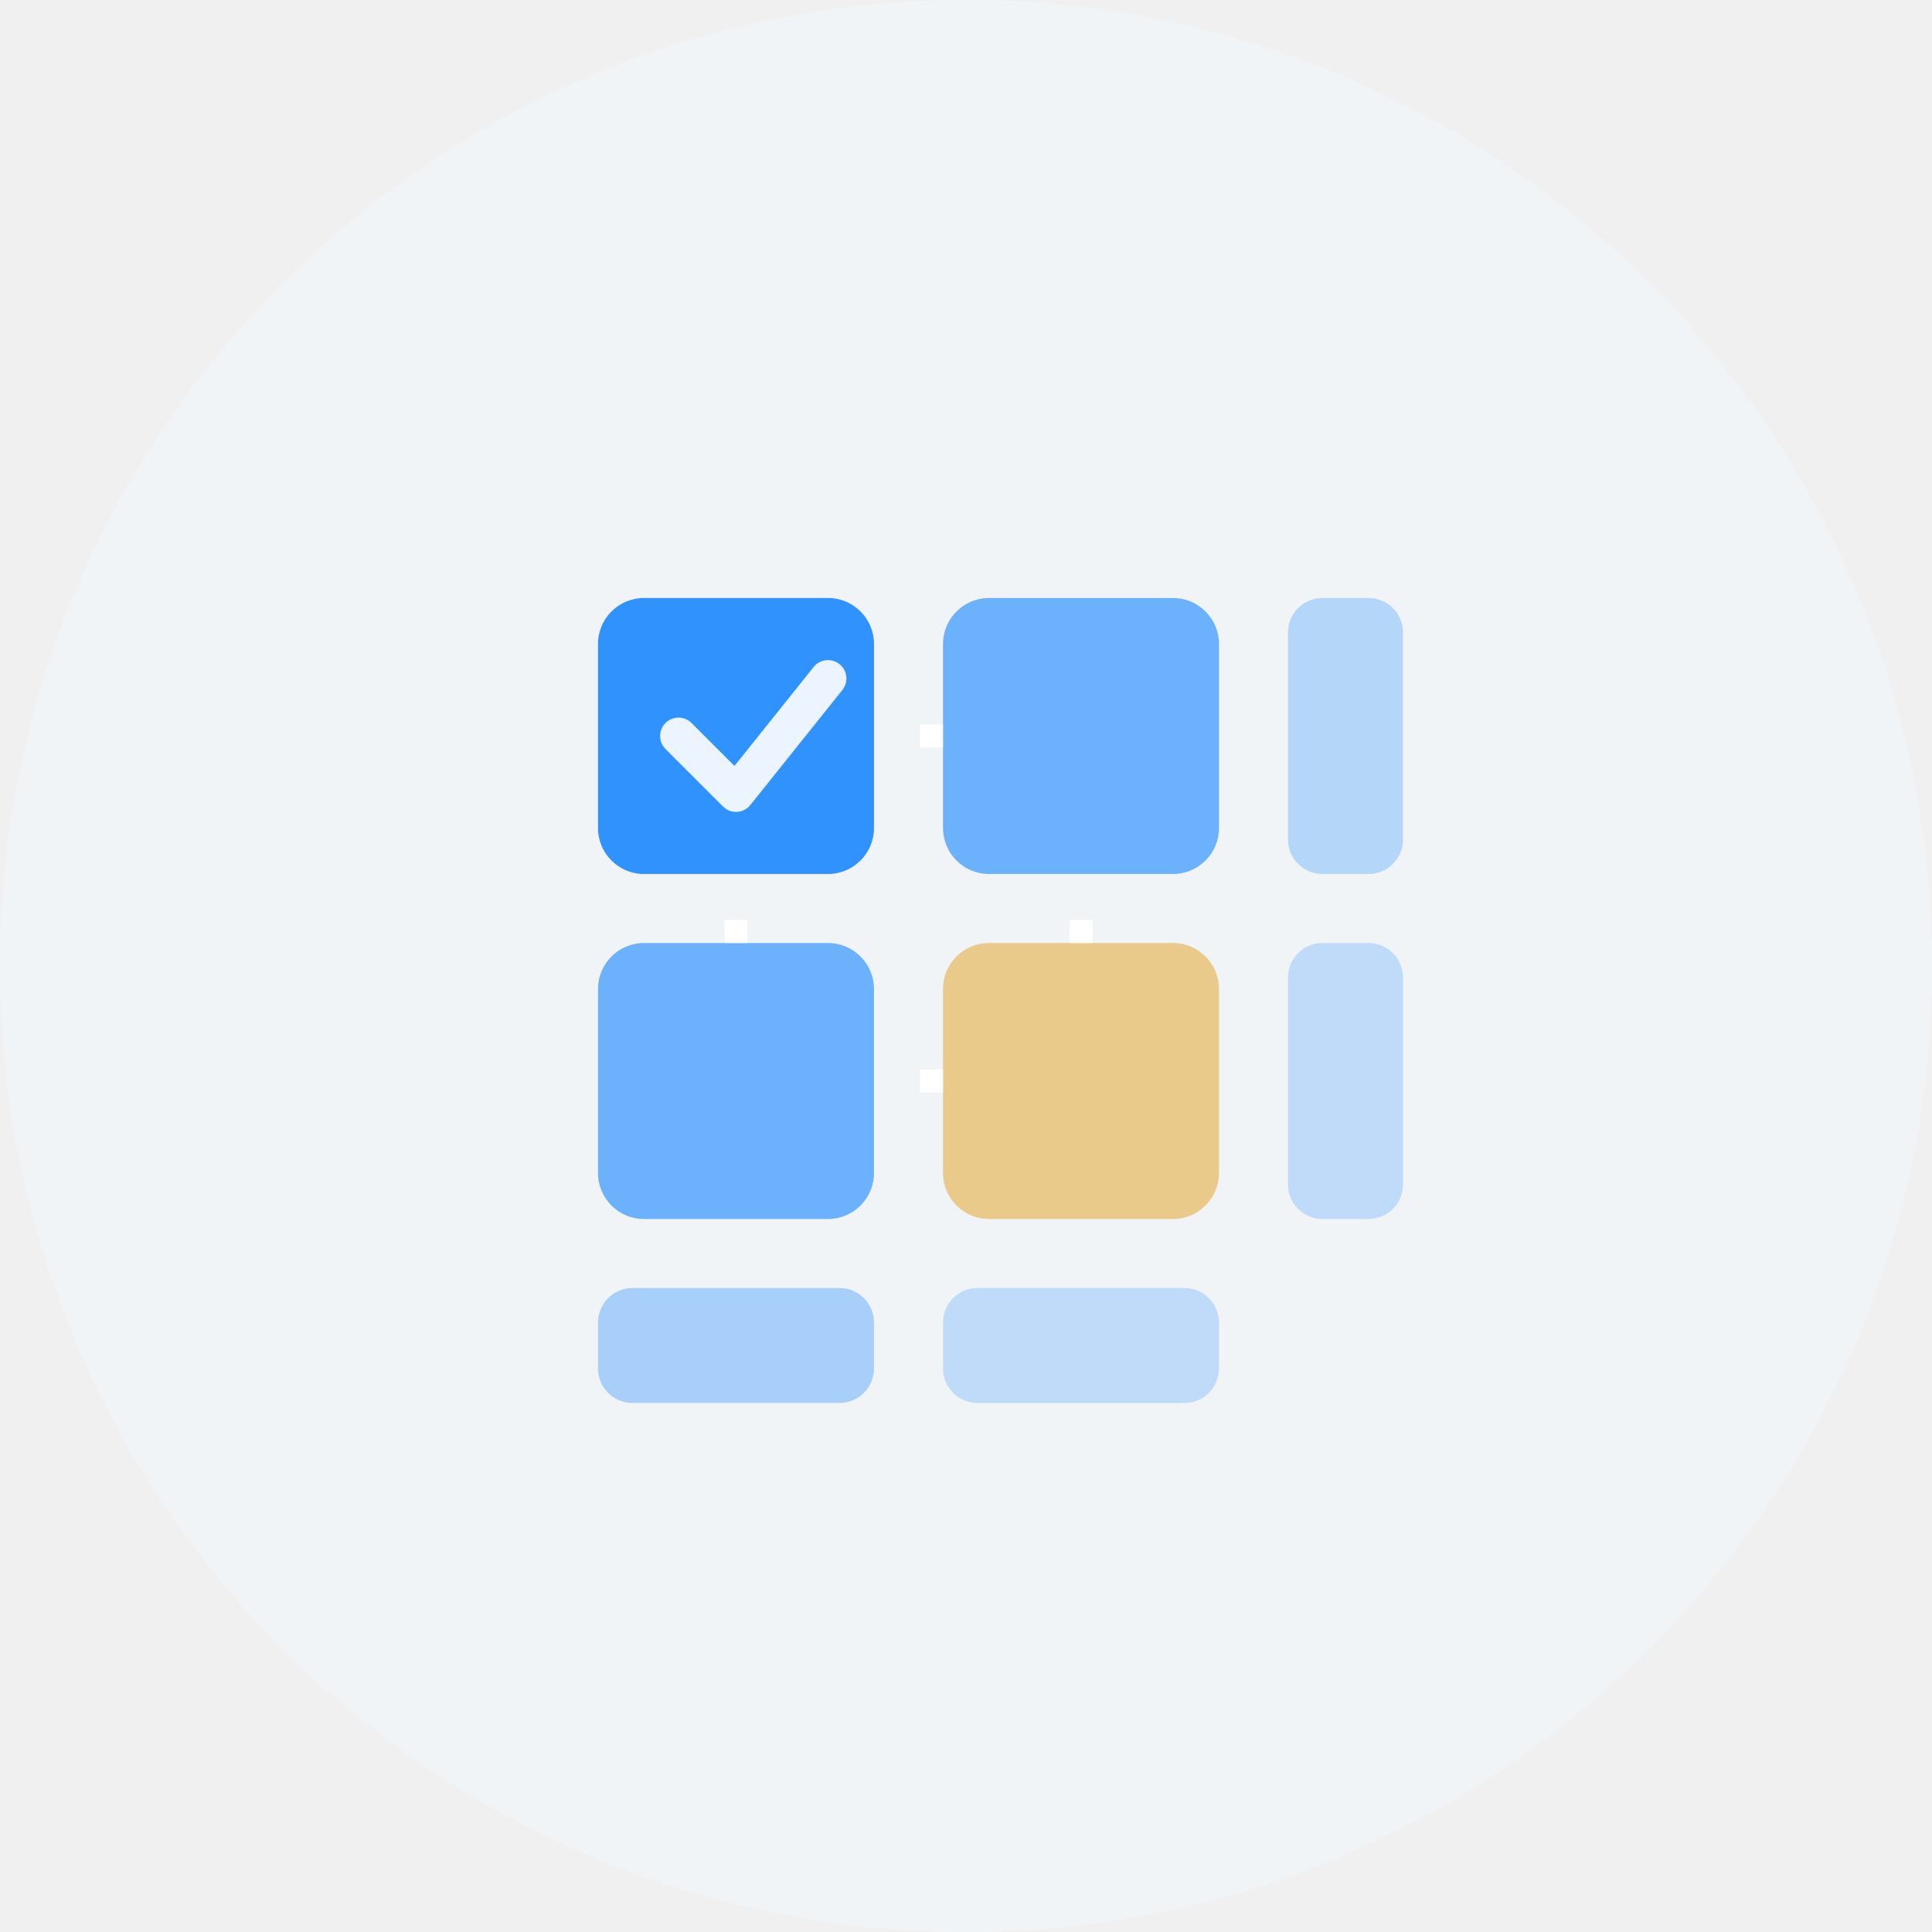
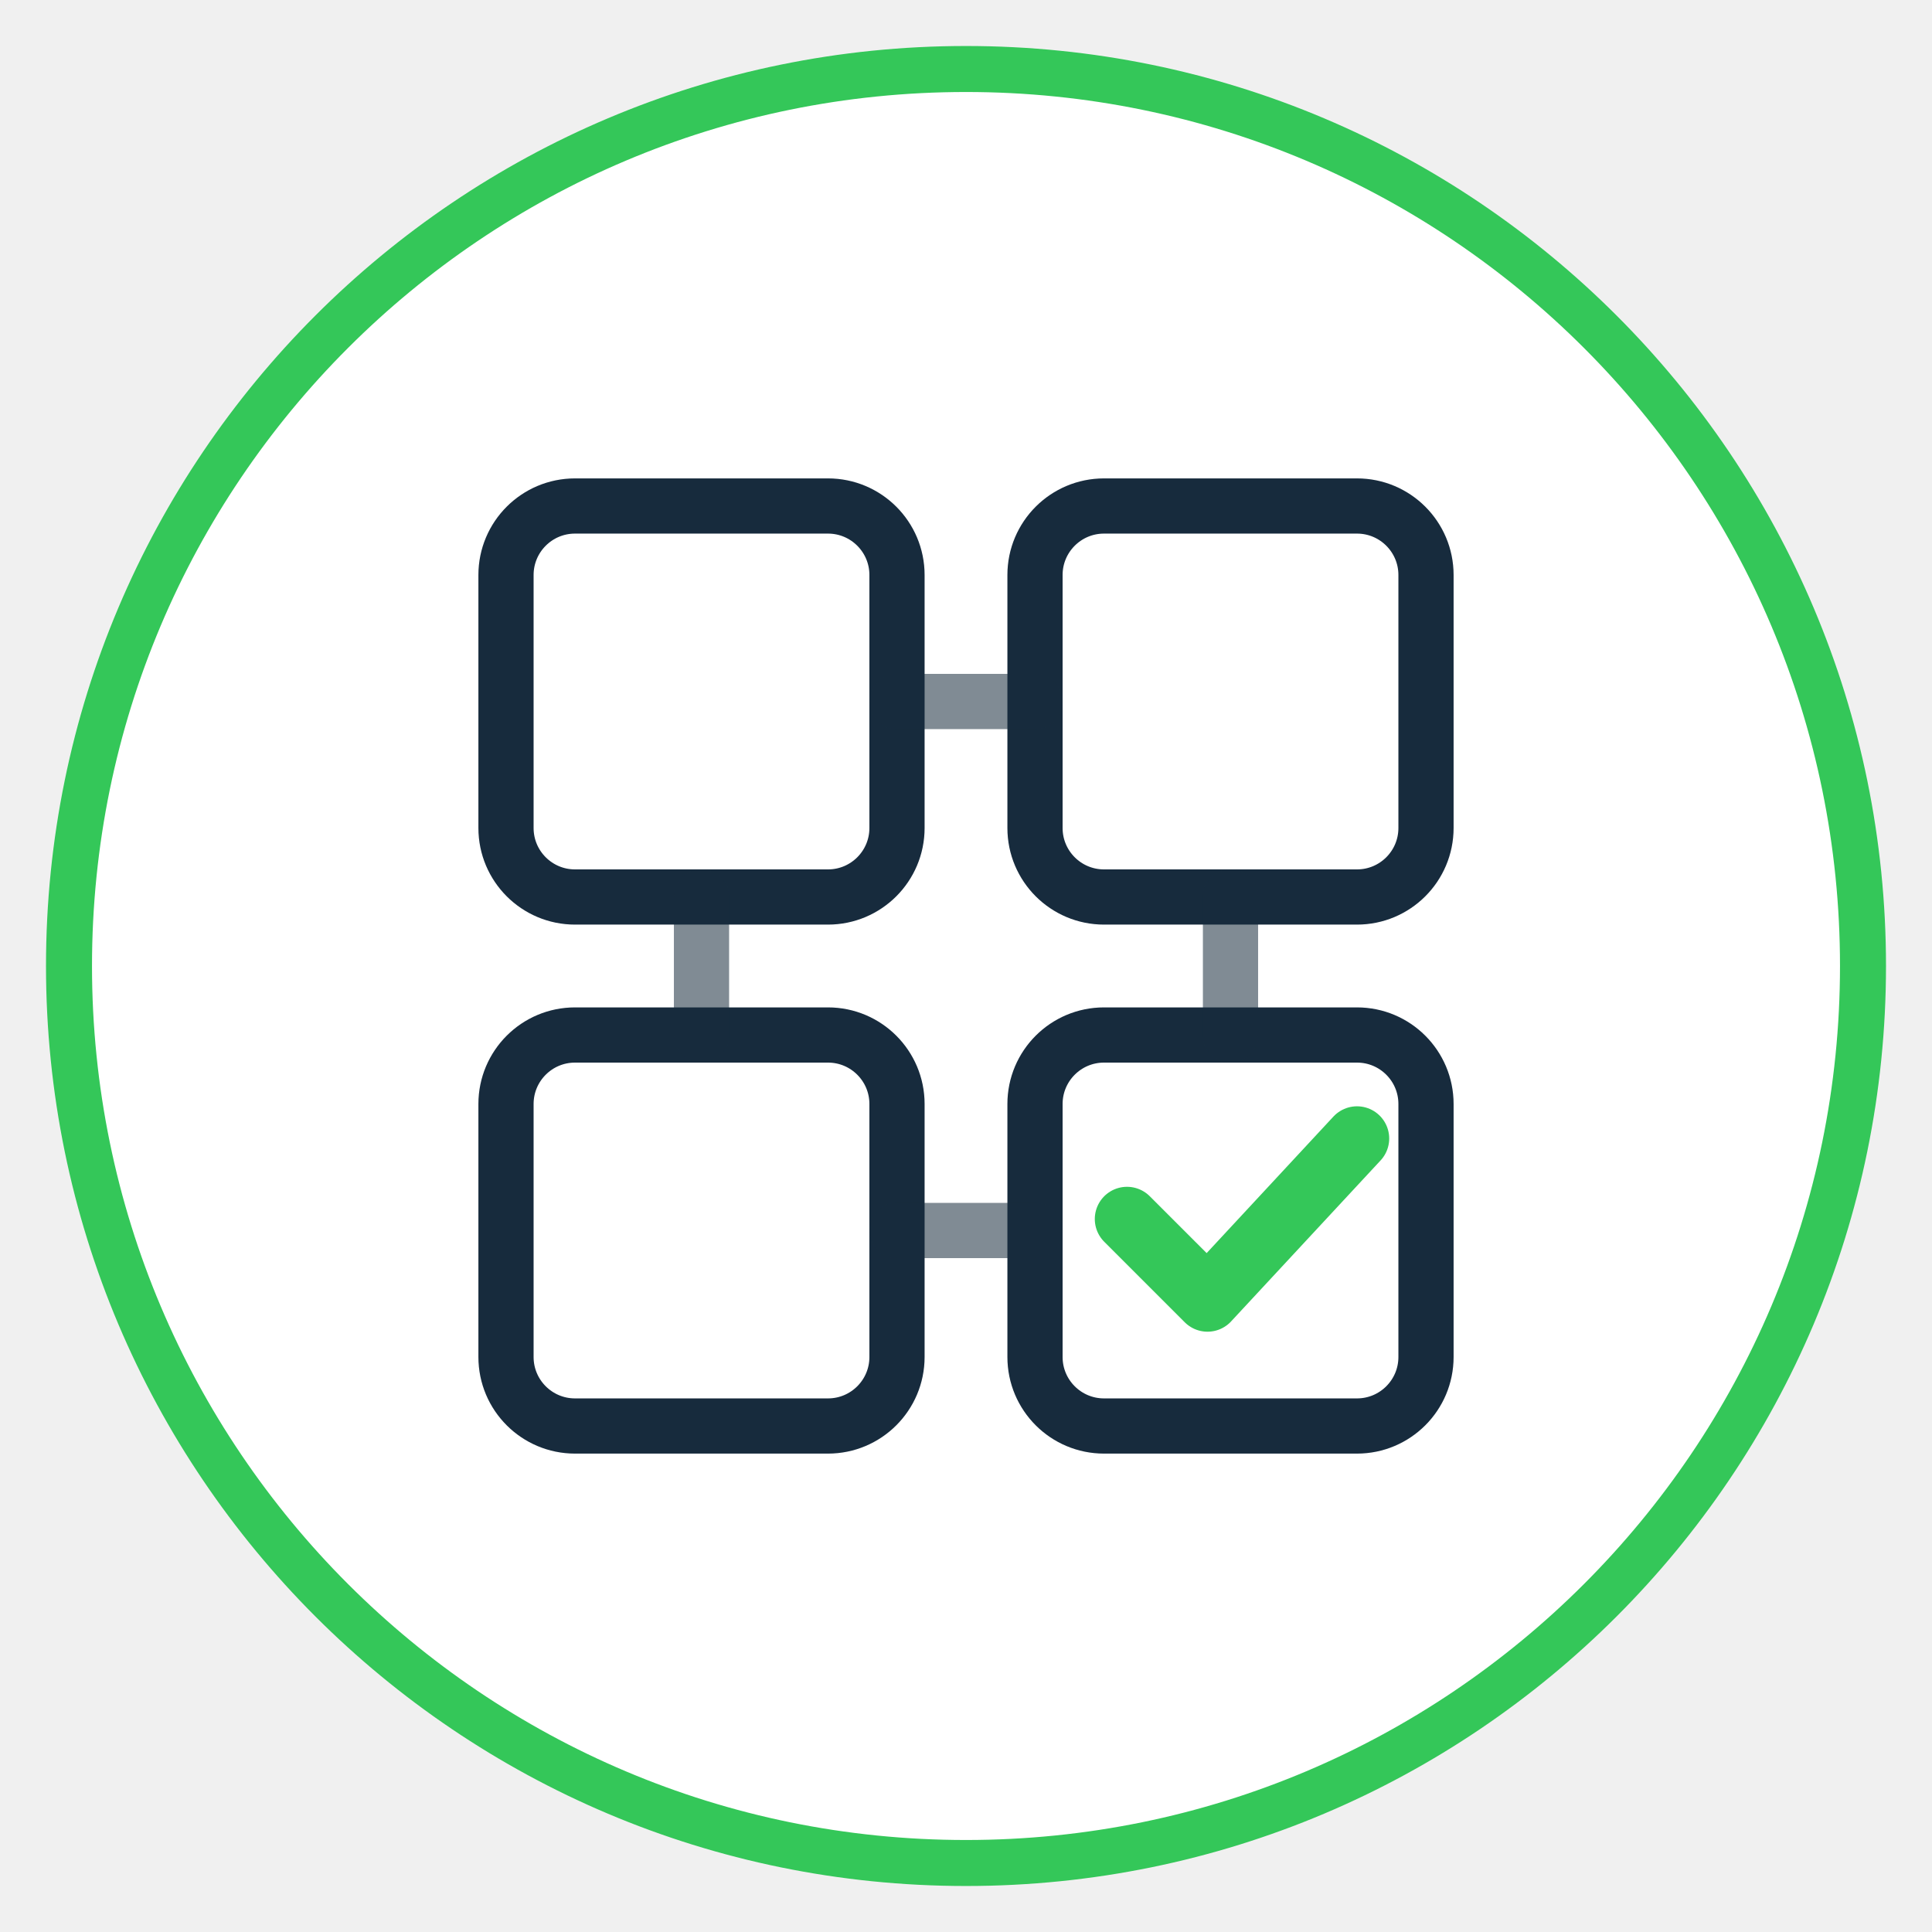
<svg xmlns="http://www.w3.org/2000/svg" width="84" height="84" viewBox="0 0 84 84" fill="none">
-   <circle cx="42" cy="42" r="42" fill="#F0F4F7" />
-   <rect x="26" y="26" width="12" height="12" rx="2" fill="#007AFF" opacity="0.8" />
-   <rect x="41" y="26" width="12" height="12" rx="2" fill="#007AFF" opacity="0.55" />
-   <rect x="56" y="26" width="5" height="12" rx="1.5" fill="#007AFF" opacity="0.25" />
-   <rect x="26" y="41" width="12" height="12" rx="2" fill="#007AFF" opacity="0.55" />
-   <rect x="41" y="41" width="12" height="12" rx="2" fill="#E5A832" opacity="0.55" />
-   <rect x="56" y="41" width="5" height="12" rx="1.5" fill="#007AFF" opacity="0.2" />
-   <rect x="26" y="56" width="12" height="5" rx="1.5" fill="#007AFF" opacity="0.3" />
-   <rect x="41" y="56" width="12" height="5" rx="1.5" fill="#007AFF" opacity="0.2" />
-   <line x1="40" y1="32" x2="41" y2="32" stroke="white" stroke-width="1" />
-   <line x1="40" y1="47" x2="41" y2="47" stroke="white" stroke-width="1" />
-   <line x1="32" y1="40" x2="32" y2="41" stroke="white" stroke-width="1" />
-   <line x1="47" y1="40" x2="47" y2="41" stroke="white" stroke-width="1" />
-   <path d="M29.5 32L32 34.5L36 29.5" stroke="white" stroke-width="1.6" stroke-linecap="round" stroke-linejoin="round" opacity="0.9" />
+   <circle cx="42" cy="42" r="39" fill="white" stroke="#34C759" stroke-width="2" />
+   <g stroke="#172B3D" stroke-width="2.4" stroke-linecap="round" stroke-linejoin="round">
+     <rect x="22" y="22" width="17" height="17" rx="3" />
+     <rect x="45" y="22" width="17" height="17" rx="3" />
+     <rect x="22" y="45" width="17" height="17" rx="3" />
+     <rect x="45" y="45" width="17" height="17" rx="3" />
+     <path d="M39 30.5H45M30.5 39V45M53.5 39V45M39 53.5H45" opacity="0.55" />
+   </g>
+   <path d="M49 53L52.5 56.5L59 49.5" stroke="#34C759" stroke-width="2.8" stroke-linecap="round" stroke-linejoin="round" />
</svg>
